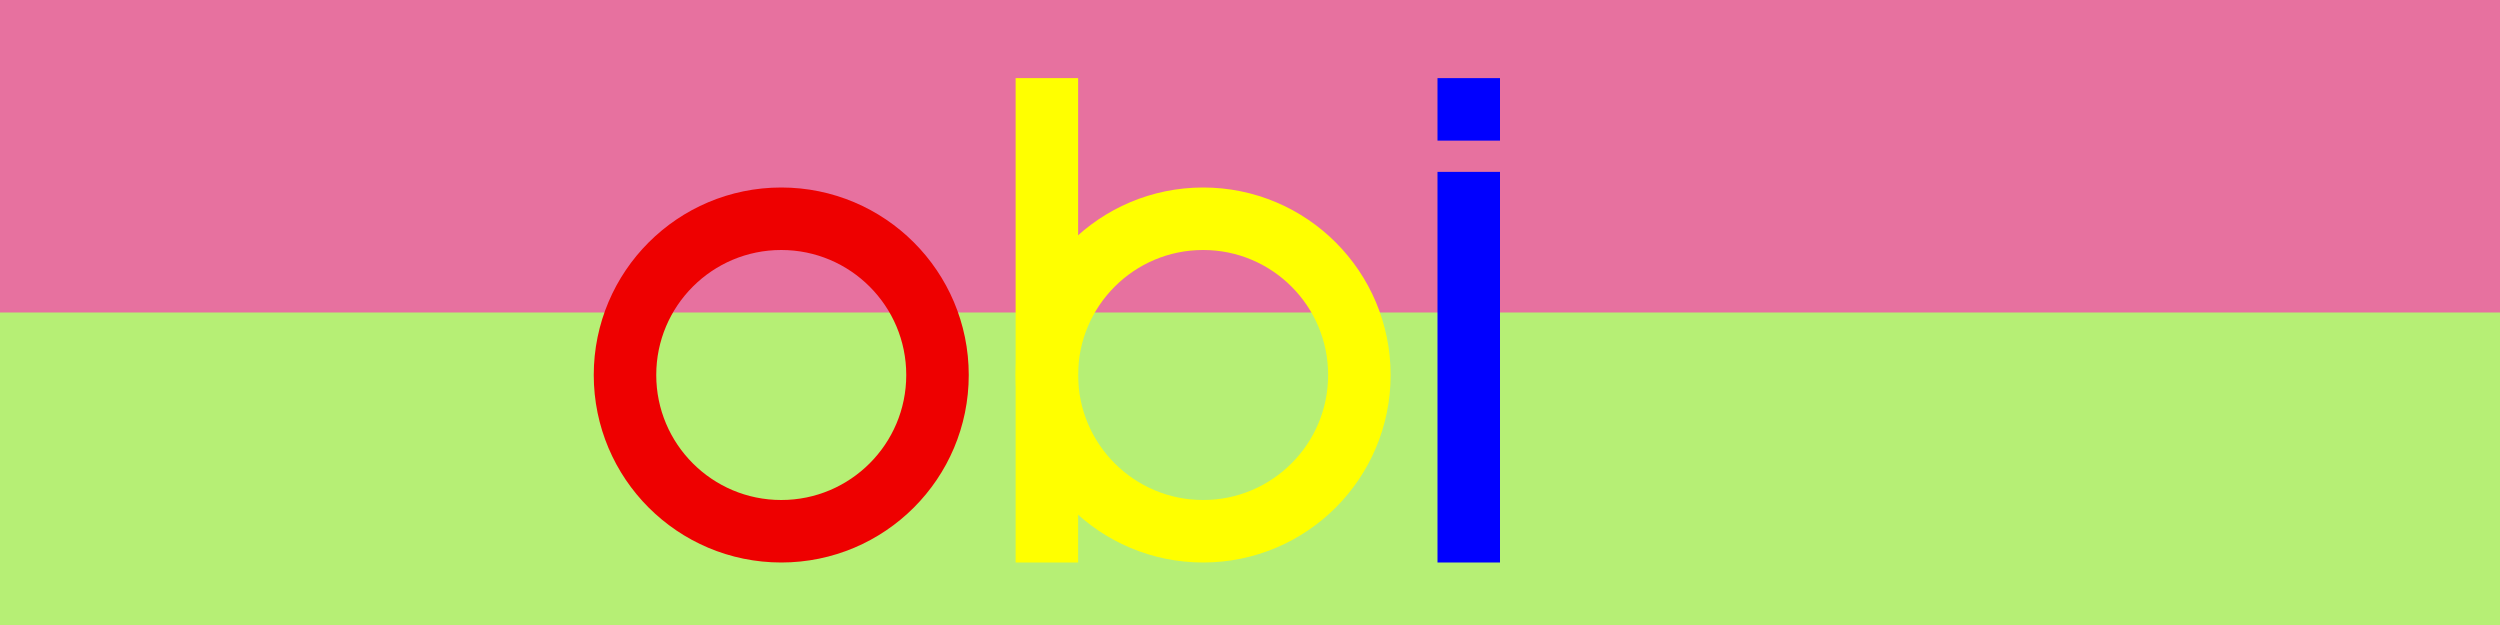
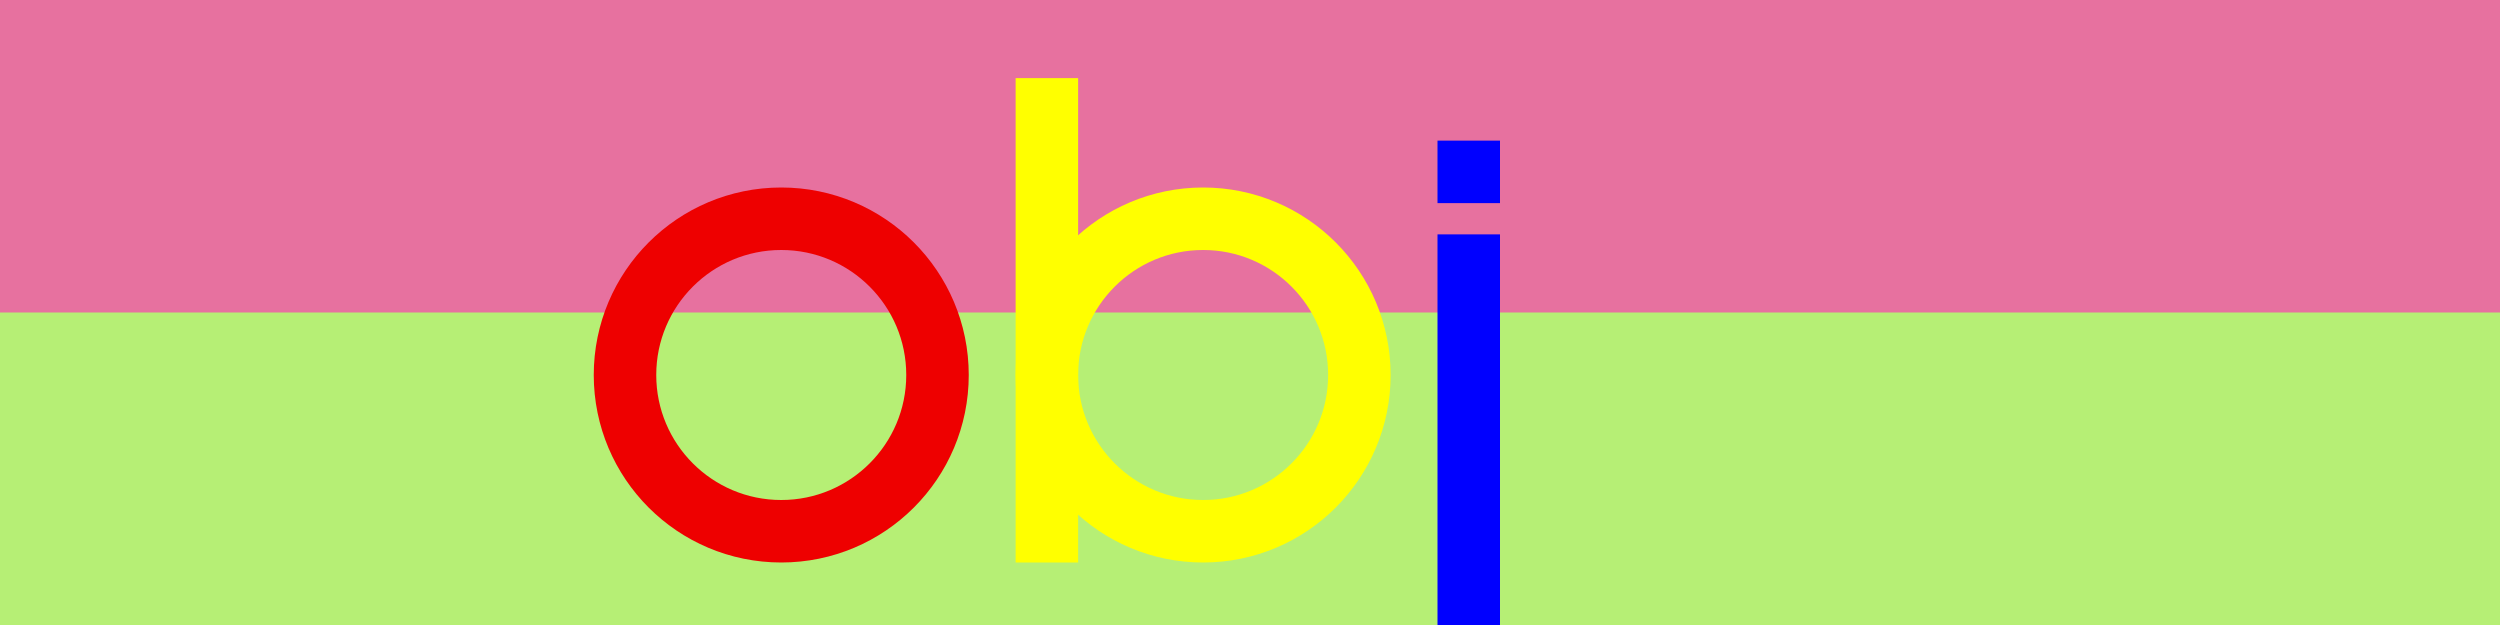
<svg xmlns="http://www.w3.org/2000/svg" width="1600" height="400" viewbox="0 0 1600 400">
  <defs>
	</defs>
  <rect x="0" y="0" width="1600" height="400" fill="#E7719F" />
  <rect x="0" y="200" width="1600" height="400" fill="#B6EF75" />
  <circle cx="500" cy="240" r="100" fill="none" stroke="#E00" stroke-width="40" />
  <circle cx="770" cy="240" r="100" fill="none" stroke="#FF0" stroke-width="40" />
  <rect x="650" y="50" width="40" height="310" fill="#FF0" />
-   <rect x="920" y="110" width="40" height="250" fill="#00F" />
-   <rect x="920" y="50" width="40" height="40" fill="#00F" />
+   <rect x="920" y="150" width="40" height="250" fill="#00F" />
+   <rect x="920" y="90" width="40" height="40" fill="#00F" />
</svg>
